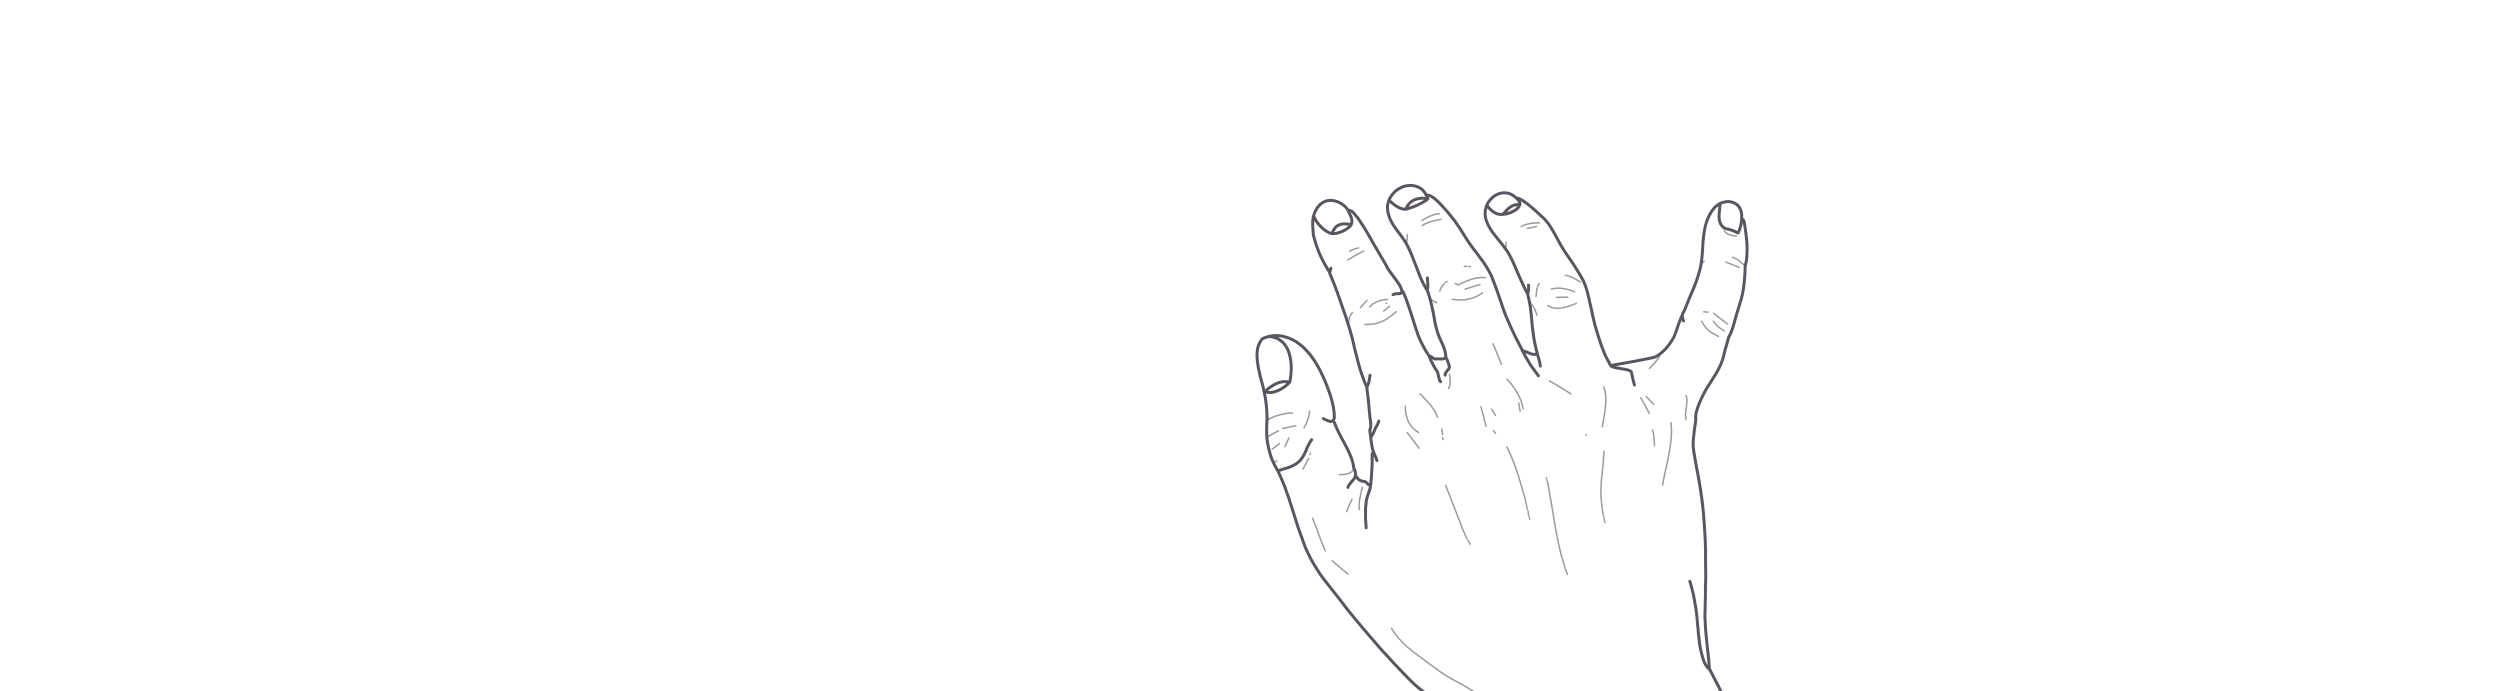
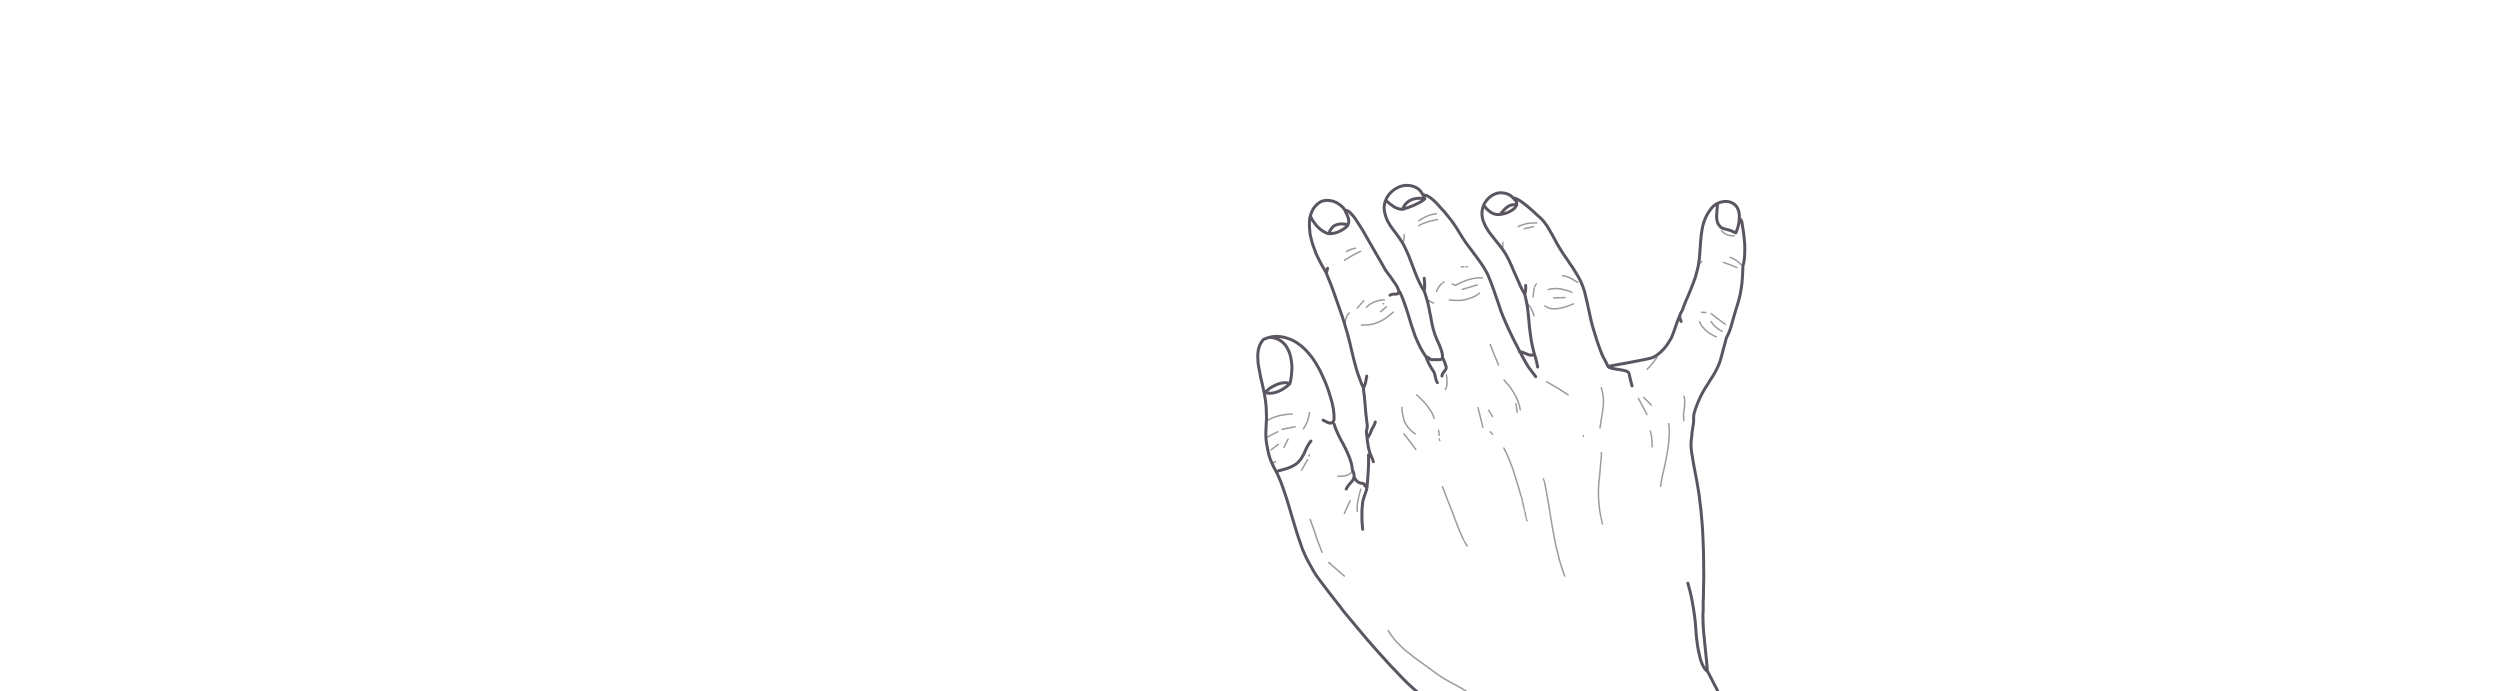
<svg xmlns="http://www.w3.org/2000/svg" viewBox="-400 -20 1666 460" data-side="right">
-   <path class="hand-creases" d="M559.2 122.4 C559.2 122.4 557.9 122.5 555.8 123.0 C554.7 123.4 553.5 123.7 552.1 124.4 C550.8 125.0 549.2 125.9 547.6 127.0 M560.1 126.2 C560.1 126.2 558.0 126.6 555.4 127.2 C552.8 127.9 549.7 128.9 547.7 130.3 M626.0 128.5 C623.7 128.5 621.6 128.6 619.6 129.0 C617.6 129.3 615.7 129.9 613.7 131.0 M623.9 130.9 L617.8 132.3 M603.6 141.5 L603.5 145.1 M505.4 145.2 C505.4 145.2 502.1 145.8 499.4 147.4 M761.9 156.4 C761.9 156.4 761.1 155.5 759.8 154.5 C758.6 153.4 756.7 152.1 754.5 151.4 M508.8 147.3 C508.2 147.5 505.5 149.0 502.9 150.4 C500.4 151.9 498.2 153.2 498.2 153.2 M759.0 158.2 L754.6 156.4 L750.1 154.7 M735.7 154.1 L733.9 155.8 M577.5 157.4 L575.8 157.6 M579.8 157.6 L578.9 157.7 M653.2 167.9 C653.2 167.9 651.5 166.9 649.4 165.7 C647.3 164.6 644.8 163.5 643.1 163.5 M564.3 167.6 L563.5 168.1 M589.8 165.0 C587.8 164.8 585.7 164.9 583.6 165.4 C581.6 165.7 579.5 166.4 577.6 167.2 C575.6 168.0 573.6 168.9 571.7 169.9 M562.7 168.8 C562.7 168.8 560.1 171.2 559.5 173.9 M625.7 168.9 L624.6 170.8 M586.3 169.6 L581.3 171.1 L576.4 172.7 M569.8 168.9 L571.7 169.9 M624.3 171.8 L623.6 177.5 M649.3 174.5 C649.3 174.5 647.4 173.5 644.3 172.8 C642.9 172.5 641.1 172.1 639.3 172.0 C637.4 172.0 635.6 172.1 633.7 172.7 M587.9 175.1 C585.7 176.8 583.7 177.8 581.5 178.5 C579.4 179.3 577.3 179.7 575.0 179.8 C572.7 180.0 570.4 179.8 567.8 179.5 M557.4 181.7 L554.0 179.9 M644.7 178.0 L637.2 178.2 M511.0 180.1 L506.6 185.0 M524.6 179.6 C524.6 179.6 522.8 179.5 520.4 180.1 C519.2 180.4 517.9 180.9 516.5 181.6 C515.2 182.3 513.9 183.2 512.7 184.5 M624.2 190.0 C623.5 188.0 623.0 186.6 622.4 185.3 C621.7 184.2 621.0 183.3 620.1 182.4 M751.2 195.9 L746.5 192.3 L741.9 188.7 M738.3 188.0 L735.4 187.8 M631.4 183.6 C632.5 184.3 633.7 184.9 635.2 185.2 C636.6 185.5 638.5 185.6 640.9 185.2 C642.2 185.0 643.4 184.6 645.0 184.2 C646.6 183.7 648.4 183.0 650.4 182.2 M524.1 182.1 L523.7 182.1 M526.0 184.1 L522.1 187.3 M741.8 194.0 C742.8 195.5 743.9 196.7 745.0 197.8 C746.2 198.8 747.6 199.6 749.1 200.5 M501.3 188.3 C498.8 190.7 499.1 193.3 498.6 195.2 M530.5 187.7 C528.4 189.6 526.3 191.2 524.2 192.5 C522.0 193.9 519.8 194.8 517.4 195.5 C514.8 196.1 512.3 196.3 509.5 196.2 M734.0 194.1 C735.4 196.8 736.9 198.7 738.7 200.3 C740.5 201.8 742.7 203.0 745.2 204.2 M595.0 209.1 L597.8 215.9 L600.5 222.7 M705.9 217.5 C703.2 221.8 699.2 225.5 699.2 225.5 M604.2 232.6 C605.8 234.5 607.7 236.4 609.1 238.6 C610.5 240.7 611.9 243.0 612.9 245.4 C613.9 247.6 614.6 250.0 615.0 252.5 M632.5 233.8 L639.8 238.0 L646.8 242.5 M723.5 243.6 C724.3 244.8 724.3 247.0 724.0 249.4 C723.8 251.9 723.4 254.5 723.2 256.4 C723.7 258.3 723.4 259.6 723.4 259.6 M668.8 237.8 C669.8 241.0 670.2 243.8 670.2 246.8 C670.1 249.8 669.8 252.6 669.3 255.5 C668.8 258.5 668.4 261.3 667.8 264.4 M697.0 244.3 L702.0 249.4 M693.4 245.0 L696.5 250.6 L699.1 255.5 M546.3 242.5 C547.8 244.0 549.4 245.5 550.8 247.1 C552.3 248.6 553.7 250.3 554.8 252.1 C556.3 253.9 557.2 255.9 557.9 258.1 M612.1 248.5 L613.0 254.1 M586.9 251.1 L588.7 257.5 L590.2 264.1 M536.5 250.8 C536.5 252.9 536.7 255.0 537.3 257.0 C537.6 259.1 538.5 261.2 539.8 263.1 C541.2 265.1 543.0 266.8 545.4 268.3 M594.1 252.7 L596.6 256.9 M713.5 261.6 C713.8 263.6 713.9 265.8 713.9 268.0 C713.8 270.1 713.7 272.4 713.4 274.7 C713.2 277.0 712.7 279.4 712.3 281.7 C711.9 284.2 711.4 286.7 710.9 289.0 C710.4 291.5 709.8 293.9 709.3 296.3 C708.8 298.6 708.3 300.9 708.0 303.2 M701.2 266.5 C702.0 268.9 702.3 271.6 702.4 273.6 C702.5 275.5 702.5 277.0 702.5 277.0 M472.8 254.0 C472.6 256.0 472.2 257.9 471.5 259.7 C470.9 261.5 470.1 263.2 469.0 265.0 M657.0 269.6 L656.9 270.0 M595.2 266.9 L596.6 268.7 M461.3 255.2 C459.7 255.2 458.2 255.4 456.7 255.6 C455.2 255.9 453.8 256.2 452.4 256.6 C449.5 257.4 447.0 258.4 445.0 259.7 M560.8 265.9 L561.3 269.4 M537.8 268.3 L541.8 273.5 L545.7 278.7 M561.3 271.7 L561.7 273.0 M463.5 263.7 L459.1 264.6 L454.9 265.5 M668.9 280.8 C668.8 282.3 668.7 283.7 668.6 285.2 C668.6 286.5 668.5 287.9 668.3 289.1 C668.0 291.6 667.9 293.9 667.6 296.1 C667.4 298.2 667.1 300.2 667.0 302.3 C666.9 304.4 666.9 306.4 666.8 308.5 C666.9 310.6 667.0 312.9 667.3 315.4 C667.5 317.9 667.9 320.5 668.5 323.5 M604.1 277.8 C605.2 279.8 606.2 282.0 607.1 284.1 C607.9 286.1 608.8 288.3 609.6 290.4 C610.3 292.5 611.1 294.8 611.8 296.9 C612.4 299.0 613.0 301.2 613.7 303.4 C614.4 305.6 614.9 307.8 615.6 309.9 M452.0 267.2 C450.3 267.9 448.9 268.7 447.6 269.4 C446.4 270.2 445.2 270.9 444.1 271.6 M458.9 271.9 L456.3 277.6 M452.6 275.6 L447.8 279.3 M630.5 298.2 L630.5 298.6 M630.9 299.5 L630.8 300.0 M473.2 282.1 L473.1 283.0 M631.2 300.8 C631.7 303.1 632.1 305.5 632.5 307.9 C632.9 310.4 633.4 313.0 633.9 315.7 C634.3 318.3 634.7 321.1 635.2 323.8 C635.4 325.2 635.6 326.5 635.9 327.9 C636.1 329.4 636.4 330.8 636.6 332.1 C636.9 333.5 637.2 334.9 637.4 336.2 C637.7 337.7 637.9 339.0 638.2 340.3 C638.8 343.1 639.4 345.8 640.0 348.4 C640.7 351.0 641.4 353.6 642.2 355.9 C642.9 358.3 643.6 360.6 644.5 362.7 M472.1 285.6 L468.3 292.6 M450.9 287.1 L448.6 288.3 M616.0 310.8 L617.2 316.5 M563.4 303.5 L566.3 310.9 L569.1 318.1 L572.0 325.5 L574.8 332.8 L577.5 339.0 M617.5 317.3 L617.4 317.9 M617.8 318.7 L617.8 319.5 M618.3 320.5 L618.6 323.0 M619.0 323.9 L619.0 324.8 M619.4 325.7 L619.3 326.1 M668.8 324.4 L668.8 325.2 M669.2 326.1 L669.1 327.0 M474.7 325.3 L477.5 332.6 L480.2 339.9 L483.1 347.0 M669.5 327.9 L669.5 328.3 M578.1 339.9 L579.7 342.7 M487.8 353.7 L493.0 358.2 L498.3 362.6 M527.3 398.7 C528.7 401.1 530.3 403.2 532.1 405.4 C533.9 407.4 536.0 409.4 538.1 411.4 C540.2 413.2 542.5 415.0 544.9 416.7 C547.2 418.5 549.5 420.2 551.8 421.9 C554.1 423.5 556.5 425.2 558.7 426.8 C560.7 428.3 562.8 429.7 565.0 431.1 C567.2 432.4 569.6 433.6 571.8 434.8 C574.1 436.0 576.3 437.3 578.5 438.6 C580.8 439.9 582.9 441.3 584.9 442.9 M589.9 447.6 L593.7 454.2 L597.4 460.9 L601.1 467.5 M565.9 229.3 C566.1 230.0 566.3 231.9 566.4 233.8 C566.4 235.8 566.2 237.9 565.2 238.9 M507.9 304.7 C507.2 307.7 506.6 309.8 506.2 312.1 C505.8 314.3 505.6 316.5 505.9 319.6 M501.0 312.7 L499.1 316.8 L497.4 321.0 M502.1 291.7 C502.2 292.9 501.3 294.2 499.7 295.1 C498.0 296.0 495.6 296.5 492.6 296.2 M537.9 136.2 C537.8 139.2 537.6 140.5 537.1 142.3 M757.2 137.2 C757.2 137.2 756.0 137.3 754.4 137.0 C752.6 136.6 750.7 135.8 749.0 133.9" fill="none" stroke="#5a5560" stroke-opacity="0.6" stroke-width="1" stroke-linecap="round" stroke-linejoin="round" />
-   <path class="hand-lines" d="M551.6 112.5 C549.6 114.2 547.1 115.5 544.6 116.7 C542.0 117.8 539.4 118.8 536.9 119.5 C537.4 117.9 538.3 116.4 539.6 115.1 C541.0 113.9 542.6 112.9 544.7 112.5 C546.7 112.0 549.0 111.9 551.6 112.5 C550.6 110.0 549.4 107.9 547.7 106.3 C546.0 104.9 543.8 103.9 541.0 103.6 C538.4 103.4 535.7 103.9 533.4 105.1 C530.9 106.3 528.9 108.1 527.3 110.3 C525.8 112.4 524.8 115.0 524.6 117.6 C524.5 120.0 525.0 122.1 525.7 124.2 C526.3 126.2 527.4 128.2 528.5 130.0 C529.7 131.9 531.1 133.7 532.4 135.4 C533.8 137.3 535.1 139.0 536.3 140.9 C537.4 142.6 538.4 144.6 539.4 146.8 C540.5 149.0 541.3 151.3 542.2 153.7 C543.2 156.0 544.1 158.5 545.0 160.8 C545.8 163.1 546.8 165.5 547.8 167.6 C548.9 169.8 549.9 171.8 551.2 173.6 C551.6 171.1 551.6 169.3 551.2 165.2 M625.2 230.4 C623.6 228.3 622.0 226.1 620.4 223.9 C618.8 221.6 617.7 219.3 616.3 217.0 C615.1 214.5 613.7 212.1 612.5 209.6 C611.2 207.2 610.0 204.7 608.8 202.2 C607.6 199.7 606.4 197.2 605.3 194.6 C604.2 192.2 603.2 189.7 602.2 187.1 C601.4 184.7 600.5 182.2 599.7 179.7 C598.8 177.2 598.0 174.8 597.1 172.3 C596.2 170.0 595.4 167.5 594.4 165.2 C593.4 162.7 592.1 160.3 590.7 158.0 C589.3 155.7 587.7 153.5 586.1 151.4 C584.5 149.1 582.8 147.0 581.2 144.9 C579.6 142.7 578.1 140.6 576.7 138.3 C575.0 135.7 573.7 133.5 572.5 131.6 C571.3 129.8 570.2 128.2 569.0 126.6 C567.7 124.9 566.4 123.3 564.7 121.3 C563.7 120.2 562.9 119.2 561.9 118.2 C561.0 117.1 560.0 116.1 559.0 115.1 C557.1 113.1 555.1 111.5 553.2 110.5 C552.3 110.1 550.4 109.9 550.4 109.9 M612.6 114.4 C611.3 112.7 610.0 111.4 608.4 110.3 C606.8 109.2 605.1 108.6 602.8 108.5 C600.5 108.4 598.3 109.1 596.3 110.3 C594.4 111.5 592.7 113.4 591.5 115.3 C590.4 117.4 589.7 119.6 589.7 121.7 C589.6 124.1 590.1 126.1 591.0 128.3 C591.8 130.5 593.1 132.5 594.4 134.5 C595.9 136.5 597.5 138.4 598.9 140.2 C600.5 142.1 602.0 144.0 603.3 145.9 C604.9 148.0 606.2 150.3 607.4 152.8 C608.6 155.3 609.8 158.0 610.9 160.7 C612.1 163.3 613.2 166.0 614.4 168.6 C615.5 171.2 616.8 173.6 618.0 175.8 C618.5 174.2 618.9 172.7 618.6 170.0 M525.8 113.6 C527.2 114.9 528.8 116.3 530.6 117.4 C532.5 118.7 534.6 119.5 536.9 119.5 M528.3 176.4 C529.8 175.5 531.3 175.7 532.4 175.7 C533.5 175.6 534.2 175.4 534.1 173.6 C533.9 172.4 533.3 170.9 532.2 169.2 C531.1 167.5 529.7 165.7 528.5 164.1 C527.2 162.4 526.1 160.9 525.3 159.7 C524.7 158.6 524.0 157.5 523.4 156.2 C522.7 155.1 522.0 153.9 521.3 152.6 C520.6 151.5 519.8 150.2 519.1 148.8 C518.4 147.6 517.6 146.3 516.9 145.1 C516.2 143.8 515.4 142.5 514.6 141.2 C514.0 140.0 513.3 138.8 512.5 137.5 C511.2 135.1 509.8 132.8 508.5 130.8 C507.2 128.7 505.9 126.8 504.8 125.2 C503.6 123.7 502.5 122.4 501.6 121.4 C500.3 120.1 498.3 120.1 498.3 120.1 C497.5 118.7 496.2 117.3 494.6 116.2 C493.0 115.1 491.1 114.2 489.1 113.8 C487.1 113.4 485.0 113.4 483.0 114.2 C481.0 115.0 479.2 116.5 477.6 118.8 C476.3 120.9 475.4 123.2 475.0 125.6 C474.7 128.1 474.7 130.7 475.0 133.3 C475.0 134.6 475.2 135.9 475.4 137.3 C475.8 138.5 476.1 139.8 476.5 141.1 C476.9 142.4 477.2 143.8 477.8 145.0 C478.2 146.3 478.8 147.6 479.2 148.8 C480.3 151.3 481.5 153.7 482.7 155.8 C483.9 158.1 485.0 159.9 486.1 161.6 L486.9 158.7 M689.2 236.6 C688.4 233.7 687.7 230.9 687.2 228.1 C686.4 225.3 674.1 226.0 673.1 223.3 C671.9 220.5 670.1 218.0 669.1 215.3 C667.9 212.4 667.0 209.7 666.0 206.9 C665.1 204.1 664.2 201.3 663.4 198.5 C662.6 195.6 661.9 192.8 661.3 190.0 C660.8 187.3 660.1 184.5 659.5 181.9 C659.0 179.1 658.3 176.5 657.6 173.8 C657.0 171.6 656.2 169.4 655.2 167.2 C654.1 165.1 652.9 163.0 651.6 161.0 C650.4 158.9 649.0 156.9 647.7 154.9 C646.3 152.9 644.9 150.8 643.6 148.9 C642.2 146.9 641.0 144.8 639.8 142.8 C638.7 140.8 637.6 138.7 636.5 136.7 C635.3 134.6 634.2 132.6 632.9 130.6 C631.7 128.7 630.2 126.9 628.6 125.3 C627.6 124.5 626.7 123.5 625.5 122.5 C624.4 121.5 623.2 120.3 622.1 119.4 C620.9 118.3 619.6 117.3 618.4 116.3 C617.3 115.5 616.1 114.5 615.1 113.9 C613.0 112.6 611.5 111.8 610.7 112.2 M591.0 117.1 C591.9 118.2 593.0 119.5 594.3 120.5 C595.6 121.6 597.2 122.6 599.2 122.8 C600.7 123.1 602.9 122.8 605.1 122.2 C607.3 121.5 609.5 120.4 611.0 119.1 C612.4 117.8 613.3 116.2 612.6 114.4 M746.3 115.6 C746.2 117.8 745.8 120.3 745.6 122.9 C745.5 125.5 745.7 128.1 747.1 130.0 C748.5 132.0 749.6 132.3 751.1 132.6 C752.7 133.0 754.8 133.4 758.3 135.3 C759.2 133.4 759.8 131.5 760.2 129.6 C760.6 127.7 760.7 125.8 760.7 123.9 C760.6 120.3 759.3 117.8 757.3 116.2 C755.2 114.7 752.6 114.0 750.0 114.5 C747.3 114.8 744.7 116.1 742.6 118.3 C740.8 120.5 739.3 122.7 738.3 125.2 C737.2 127.6 736.5 130.1 736.0 132.7 C735.5 135.3 735.2 138.1 734.9 140.8 C734.8 143.6 734.6 146.3 734.4 149.1 C734.2 151.7 733.9 154.4 733.4 157.2 C732.9 159.6 732.2 162.1 731.4 164.5 C730.6 166.9 729.8 169.4 728.7 171.9 C727.7 174.3 726.6 176.8 725.6 179.2 C724.6 181.6 723.6 184.1 722.7 186.4 C721.8 188.7 720.0 189.4 721.9 193.9 M612.8 116.5 C610.0 116.1 608.2 116.7 606.6 117.9 C604.8 119.0 603.4 120.9 601.6 122.8 M498.3 120.1 C498.9 121.5 499.8 123.1 500.4 124.7 C501.0 126.4 501.2 128.1 500.4 129.7 C499.8 131.1 497.6 132.7 495.3 133.8 C492.9 135.0 490.3 135.7 488.6 135.7 C486.8 135.5 489.8 131.3 491.0 130.6 C492.7 129.5 494.3 129.2 496.0 129.2 C497.6 129.2 499.0 129.4 500.4 129.7 M475.4 123.9 C476.2 126.0 477.6 128.1 479.2 130.0 C480.8 131.8 482.6 133.3 484.3 134.3 C486.0 135.4 487.5 135.8 488.6 135.7 M760.7 125.5 C762.3 126.9 762.4 128.1 762.5 128.7 C762.8 131.0 763.2 133.2 763.5 135.7 C763.8 138.1 764.1 140.6 764.2 143.1 C764.3 145.6 764.3 148.1 764.1 150.4 C764.0 152.8 763.7 155.1 763.0 157.0 C763.0 160.1 762.8 162.8 762.6 165.4 C762.4 168.0 762.1 170.3 761.8 172.5 C761.5 174.8 761.0 176.9 760.4 179.1 C759.8 181.3 759.1 183.6 758.3 186.1 C757.6 188.1 757.0 190.3 756.4 192.5 C755.8 194.7 755.2 197.0 754.5 199.1 C753.8 201.2 752.9 203.1 751.9 205.0 C751.3 207.4 750.5 210.2 749.6 213.2 C749.3 214.7 748.9 216.2 748.5 217.7 C748.1 219.2 747.6 220.7 747.0 222.1 C746.4 223.6 745.8 224.9 745.1 226.2 C744.5 227.4 743.8 228.7 743.1 229.7 C741.8 232.0 740.4 233.8 739.6 235.3 C738.1 237.4 736.9 239.5 735.7 241.7 C734.6 243.9 733.5 246.1 732.6 248.3 C731.7 250.5 730.9 252.7 730.3 255.0 C729.7 257.2 730.3 259.4 729.9 261.4 C729.6 263.4 729.3 265.3 729.0 267.3 C728.9 269.1 728.7 271.0 728.4 272.9 C728.3 274.4 728.2 276.2 728.4 278.2 C728.7 280.3 728.9 282.5 729.4 284.8 C729.8 287.2 730.2 289.7 730.7 292.2 C731.2 294.7 731.7 297.1 732.1 299.4 C732.5 301.7 732.8 303.9 733.1 305.8 C733.4 307.1 733.6 308.5 733.7 309.9 C734.0 311.2 734.2 312.7 734.3 314.1 C734.6 316.8 735.0 319.5 735.2 322.3 C735.4 325.0 735.6 327.7 735.8 330.4 C735.9 333.2 736.2 335.9 736.3 338.6 C736.4 341.3 736.5 344.0 736.6 346.8 C736.5 349.5 736.6 352.2 736.6 354.9 C736.7 357.6 736.7 360.3 736.7 363.0 C736.7 365.9 736.7 368.6 736.5 371.3 C736.5 372.6 736.5 374.1 736.5 375.5 C736.5 376.8 736.5 378.4 736.4 379.8 C736.4 381.2 736.3 382.6 736.3 384.1 C736.3 385.5 736.3 387.0 736.2 388.5 C736.1 390.6 736.2 393.0 736.4 395.6 C736.5 398.3 736.7 401.0 737.0 403.7 C737.2 406.5 737.6 409.2 737.8 411.8 C738.2 414.6 738.4 417.1 738.7 419.5 C738.8 421.9 739.0 424.1 739.1 425.9 C737.8 425.0 736.7 423.4 735.8 421.4 C734.9 419.3 734.2 416.9 733.6 414.1 C733.3 412.8 733.0 411.4 732.7 409.8 C732.5 408.4 732.4 406.9 732.2 405.3 C732.0 403.8 731.8 402.4 731.7 400.8 C731.6 399.4 731.5 397.9 731.3 396.5 C731.2 395.4 731.1 393.8 730.9 391.9 C730.8 390.0 730.5 387.8 730.1 385.3 C729.7 382.8 729.2 379.9 728.6 376.8 C728.2 375.3 727.9 373.9 727.5 372.3 C727.1 370.8 726.7 369.1 726.1 367.4 M486.1 162.0 C487.1 164.4 488.0 166.8 489.0 169.1 C490.0 171.6 490.9 174.0 491.7 176.4 C492.6 178.9 493.5 181.4 494.3 183.8 C495.2 186.3 496.1 188.8 496.9 191.3 C497.7 193.7 498.5 196.1 499.2 198.5 C499.8 200.5 500.4 202.7 501.0 204.9 C501.6 207.1 502.1 209.4 502.6 211.8 C503.2 214.1 503.8 216.5 504.4 218.8 C505.0 221.3 505.6 223.5 506.3 225.8 C507.0 228.1 507.7 230.2 508.5 232.2 C509.2 234.3 510.0 236.3 510.9 238.0 C511.4 237.0 511.8 236.0 512.2 234.8 C512.4 233.6 512.7 232.1 513.0 230.1 M551.2 173.6 C552.1 175.9 552.7 178.3 553.4 180.7 C554.0 183.1 554.5 185.4 555.0 187.8 C555.4 190.2 555.9 192.6 556.3 195.0 C556.8 197.4 557.4 199.8 558.2 202.2 C558.8 203.8 559.5 205.6 560.3 207.3 C561.2 209.1 562.0 210.9 562.6 212.7 C563.1 214.4 563.5 216.2 563.4 217.8 C563.2 220.0 558.6 218.9 556.8 219.2 C555.0 219.6 554.5 217.4 552.4 217.3 C552.9 218.8 553.6 220.5 554.5 222.1 C555.3 223.8 556.4 225.6 557.6 227.3 C558.7 229.0 558.6 232.9 560.0 234.4 M618.0 175.8 C618.6 178.2 619.1 180.6 619.6 183.2 C619.9 185.6 620.3 188.1 620.5 190.7 C620.8 193.2 621.0 195.7 621.2 198.2 C621.5 200.8 621.9 203.3 622.2 205.6 C622.7 208.1 623.1 210.4 623.7 212.8 C624.2 214.8 624.7 216.6 625.2 218.3 C625.8 220.1 626.2 221.8 626.5 224.0 M534.9 174.3 C536.0 176.5 536.9 178.8 537.7 181.2 C538.6 183.6 539.4 186.1 540.2 188.6 C541.1 191.1 541.8 193.6 542.6 196.1 C543.4 198.6 544.3 201.1 545.1 203.6 C546.1 206.0 547.2 208.4 548.4 210.7 C549.6 213.0 550.9 215.2 552.4 217.3 M720.8 190.5 C720.0 192.2 719.2 194.3 718.3 196.9 C717.5 199.4 716.6 202.1 715.4 204.8 C713.9 207.4 712.3 209.9 710.2 212.2 C708.1 214.5 705.9 216.3 703.5 217.7 C701.0 218.9 675.7 223.1 673.4 223.6 M624.2 215.3 C622.1 218.0 617.9 213.9 614.5 213.9 M563.4 217.8 C564.3 219.4 565.1 221.5 565.8 223.8 C566.5 226.1 563.0 227.4 563.0 230.0 M481.9 259.0 C483.5 259.7 485.2 260.7 486.7 260.9 C487.7 260.9 489.1 260.3 489.2 258.0 C489.2 255.8 489.0 253.5 488.5 251.0 C488.0 248.5 487.4 246.0 486.6 243.6 C485.8 241.2 485.0 238.9 484.2 237.0 C483.4 234.8 482.5 232.6 481.4 230.4 C480.5 228.3 479.3 226.0 478.1 223.9 C476.9 221.7 475.5 219.6 474.0 217.6 C472.6 215.6 470.9 213.8 469.2 212.1 C467.5 210.4 465.5 208.9 463.6 207.6 C461.3 206.2 458.9 205.2 456.4 204.5 C453.9 203.7 451.3 203.5 448.7 203.7 C446.2 203.9 443.7 204.6 441.3 205.7 M445.4 204.2 C447.2 204.3 448.7 204.6 450.0 205.1 C451.5 205.6 452.6 206.3 453.6 207.1 C455.8 208.7 457.3 211.0 458.4 213.5 C459.4 216.0 460.0 218.8 460.3 221.6 C460.6 224.2 460.5 226.9 460.3 229.2 C460.1 231.6 459.8 233.6 459.4 234.8 M441.3 205.7 C439.8 207.4 438.9 209.3 438.3 211.3 C437.8 213.3 437.6 215.5 437.7 217.7 C437.8 220.0 438.0 222.3 438.5 224.6 C438.9 226.9 439.5 229.2 440.0 231.5 C440.6 233.6 441.2 235.8 441.7 237.8 C442.3 240.2 442.8 242.9 443.3 245.7 C443.7 248.5 444.1 251.3 444.2 254.1 C444.4 256.9 444.4 259.7 444.2 262.2 C444.1 263.7 444.1 265.2 444.1 266.6 C444.1 268.0 444.1 269.4 444.2 270.8 C444.3 273.5 444.9 276.1 445.4 278.6 C446.0 281.2 446.7 283.8 447.7 286.3 C448.2 287.5 448.8 288.7 449.5 290.1 C450.1 291.3 450.8 292.6 451.6 293.9 C453.4 293.0 455.8 292.5 458.2 291.7 C460.6 290.8 463.2 289.8 465.4 287.8 C467.0 286.3 468.1 284.8 468.9 283.2 C469.8 281.7 470.4 280.0 471.1 278.3 C471.9 276.6 472.7 274.9 474.1 273.0 M510.9 238.0 C511.0 239.9 511.2 241.8 511.5 243.5 C511.7 245.4 511.9 247.1 512.1 249.0 C512.2 250.9 512.4 252.8 512.6 254.8 C512.7 256.8 513.0 258.7 513.3 260.7 C513.5 262.6 513.8 264.6 512.8 266.5 C513.1 268.6 513.3 270.7 513.6 272.9 C513.9 275.2 514.2 277.4 514.7 279.4 C515.5 282.3 516.8 284.2 517.6 286.9 M459.4 234.8 C457.4 234.1 455.3 234.2 453.2 234.7 C451.2 235.2 449.2 236.2 447.4 237.4 C445.6 238.5 444.1 239.8 443.0 241.0 C444.5 241.6 446.3 241.7 448.2 241.4 C450.1 241.0 452.1 240.2 454.0 239.1 C456.0 237.9 457.8 236.5 459.4 234.8 M518.9 260.6 C518.2 262.9 516.8 264.8 516.1 266.3 C515.6 268.0 514.9 269.3 513.9 270.9 M489.3 261.6 C490.0 263.9 491.2 266.3 492.4 268.8 C493.1 270.1 493.7 271.3 494.4 272.6 C495.1 273.9 495.9 275.2 496.5 276.5 C497.2 277.7 497.9 279.1 498.5 280.4 C499.1 281.7 499.7 282.9 500.2 284.3 C501.2 286.8 501.9 289.4 502.1 291.7 M514.4 282.3 C514.4 284.6 514.4 286.9 514.4 289.2 C514.3 291.5 514.1 293.9 514.0 296.2 C513.9 298.6 513.6 300.9 513.4 303.3 C513.2 305.3 512.7 306.8 512.1 308.3 C511.6 309.8 511.0 311.2 510.6 313.1 C510.4 315.0 510.1 317.0 510.0 319.1 C510.0 321.2 510.0 323.4 510.0 325.5 C510.1 327.6 510.3 329.7 510.4 331.7 M502.1 291.7 C503.9 295.2 503.5 297.2 502.4 299.0 C501.2 300.7 499.2 302.2 498.2 304.8 M451.6 293.9 C452.7 296.1 453.7 298.4 454.7 300.8 C455.7 303.1 456.6 305.4 457.4 307.9 C458.3 310.3 459.2 312.8 459.9 315.3 C460.7 317.7 461.5 320.3 462.3 322.7 C463.1 325.3 463.9 327.9 464.7 330.4 C465.6 332.9 466.4 335.4 467.4 337.9 C468.2 340.4 469.2 342.8 470.1 345.3 C471.2 347.8 472.4 350.1 473.5 352.4 C474.8 354.7 476.1 357.0 477.5 359.1 C478.8 361.4 480.3 363.5 481.9 365.6 C483.6 367.8 485.3 370.0 487.1 372.2 C488.8 374.4 490.5 376.6 492.3 378.8 C494.0 381.0 495.7 383.3 497.5 385.6 C499.2 387.8 501.0 389.9 502.8 392.1 C504.6 394.3 506.4 396.4 508.2 398.6 C510.1 400.8 511.9 402.9 513.7 405.0 C515.6 407.1 517.4 409.3 519.2 411.4 C521.1 413.5 522.9 415.6 524.9 417.6 C526.7 419.7 528.6 421.7 530.5 423.7 C532.4 425.8 534.4 427.7 536.2 429.7 C538.2 431.7 540.1 433.7 542.0 435.5 C544.0 437.4 546.0 439.0 548.1 440.6 C550.3 442.3 552.5 443.8 554.7 445.3 C557.0 446.8 559.2 448.4 561.5 449.9 C563.7 451.4 565.9 453.1 568.0 454.7 C570.1 456.3 572.1 458.2 573.8 460.0 C575.7 461.9 577.3 463.9 578.7 466.2 C580.2 468.3 581.4 470.5 582.7 472.9 C584.0 475.1 585.2 477.5 586.4 479.7 C587.6 482.1 588.7 484.4 589.7 486.9 C590.8 489.2 591.8 491.6 592.8 494.1 C593.8 496.5 594.7 498.9 595.6 501.4 C596.5 503.9 597.3 506.3 598.2 508.7 C599.0 511.3 599.9 513.7 600.6 516.3 C601.4 518.7 602.2 521.2 602.9 523.7 C603.7 526.1 604.5 528.8 605.3 531.5 C606.2 534.3 607.0 537.0 607.7 539.6 C608.5 542.1 609.2 544.3 609.7 546.1 M513.0 303.3 C511.2 303.3 511.0 300.9 508.9 300.8 C506.8 300.7 504.8 299.7 503.3 296.7 M739.5 426.4 C740.7 428.8 742.0 431.1 743.1 433.4 C744.4 435.8 745.6 438.0 746.7 440.5 C747.8 442.9 748.7 445.4 749.5 448.1 C750.3 450.6 750.9 453.0 751.4 455.4 C751.9 457.9 752.5 460.4 752.9 462.9 C753.3 465.3 753.8 467.8 754.3 470.4 C754.9 472.8 755.4 475.3 756.1 477.7 C756.9 480.1 757.6 482.5 758.4 484.8 C759.2 487.3 760.1 489.6 760.9 492.0 C761.8 494.4 762.8 496.7 763.6 499.0 C764.6 501.5 765.5 503.8 766.5 506.1 C767.5 508.5 768.5 510.7 769.5 513.0 C770.5 515.4 771.6 517.6 772.5 519.9 C773.3 521.8 774.3 524.1 775.3 526.5 C775.9 527.8 776.5 529.1 777.1 530.4 C777.7 531.7 778.2 533.2 778.8 534.5 C779.4 535.9 780.0 537.2 780.6 538.6 C781.3 540.0 781.8 541.3 782.4 542.7 C783.6 545.3 784.7 547.8 785.5 550.0 C786.5 552.2 787.3 554.1 787.9 555.4" fill="none" stroke="#5a5560" stroke-width="2" stroke-linecap="round" stroke-linejoin="round" data-source="rows" />
+   <path class="hand-creases" d="M557.2 122.5 C557.2 122.5 555.8 122.5 553.7 123.1 C552.7 123.4 551.4 123.8 550.0 124.5 C548.7 125.1 547.2 126.0 545.5 127.1 M558.0 126.3 C558.0 126.3 555.9 126.7 553.3 127.3 C550.7 128.0 547.6 129.0 545.6 130.4 M624.0 128.6 C621.7 128.5 619.7 128.6 617.6 129.0 C615.6 129.4 613.7 130.0 611.7 131.0 M622.0 131.0 L615.8 132.4 M601.5 141.7 L601.4 145.2 M503.3 145.4 C503.3 145.4 500.0 145.9 497.3 147.6 M760.3 156.5 C760.3 156.5 759.6 155.5 758.3 154.5 C757.0 153.4 755.1 152.1 753.0 151.5 M506.7 147.5 C506.1 147.6 503.4 149.1 500.8 150.5 C498.3 152.0 496.0 153.4 496.0 153.4 M757.5 158.3 L753.0 156.5 L748.5 154.8 M734.1 154.2 L732.3 156.0 M575.5 157.7 L573.8 157.9 M577.8 157.8 L576.9 157.9 M651.4 168.2 C651.4 168.2 649.7 167.1 647.6 165.9 C645.5 164.8 642.9 163.7 641.3 163.7 M562.3 167.9 L561.5 168.4 M587.9 165.2 C585.8 165.0 583.8 165.2 581.7 165.6 C579.6 166.0 577.5 166.6 575.6 167.5 C573.6 168.2 571.6 169.2 569.7 170.2 M560.7 169.0 C560.7 169.0 558.0 171.5 557.4 174.2 M623.8 169.2 L622.7 171.0 M584.4 169.9 L579.3 171.4 L574.4 172.9 M567.7 169.2 L569.7 170.2 M622.4 172.0 L621.6 177.9 M647.5 174.8 C647.5 174.8 645.5 173.8 642.5 173.1 C641.1 172.7 639.3 172.4 637.4 172.3 C635.5 172.2 633.7 172.4 631.8 173.0 M585.9 175.4 C583.7 177.1 581.7 178.1 579.5 178.8 C577.4 179.6 575.2 180.0 573.0 180.2 C570.7 180.3 568.3 180.1 565.8 179.9 M555.3 182.0 L551.9 180.2 M642.9 178.3 L635.3 178.5 M508.8 180.4 L504.5 185.3 M522.5 179.9 C522.5 179.9 520.7 179.8 518.3 180.4 C517.1 180.7 515.8 181.2 514.4 181.9 C513.0 182.6 511.8 183.5 510.5 184.8 M622.3 190.4 C621.6 188.4 621.1 186.9 620.4 185.7 C619.8 184.5 619.1 183.6 618.1 182.7 M749.7 196.1 L745.0 192.6 L740.3 189.0 M736.7 188.3 L733.9 188.1 M629.5 183.9 C630.7 184.6 631.8 185.3 633.3 185.6 C634.8 185.9 636.6 185.9 639.1 185.5 C640.3 185.3 641.6 185.0 643.2 184.5 C644.8 184.0 646.6 183.3 648.6 182.5 M522.0 182.4 L521.6 182.4 M523.9 184.4 L520.0 187.7 M740.2 194.3 C741.2 195.8 742.3 197.0 743.5 198.1 C744.7 199.1 746.1 199.9 747.6 200.8 M499.1 188.6 C496.6 191.0 496.8 193.6 496.3 195.5 M528.4 188.0 C526.3 189.9 524.2 191.6 522.1 192.9 C519.9 194.2 517.7 195.2 515.2 195.9 C512.7 196.4 510.1 196.7 507.3 196.6 M732.5 194.4 C733.8 197.1 735.4 199.0 737.2 200.6 C739.0 202.1 741.2 203.4 743.7 204.5 M593.1 209.6 L595.8 216.4 L598.6 223.2 M704.3 218.0 C701.5 222.3 697.6 226.1 697.6 226.1 M602.3 233.2 C603.8 235.1 605.7 237.0 607.2 239.2 C608.6 241.3 610.0 243.6 611.0 246.0 C612.0 248.2 612.7 250.7 613.1 253.1 M630.7 234.4 L638.0 238.6 L645.0 243.1 M722.1 244.1 C722.8 245.4 722.8 247.6 722.6 250.1 C722.4 252.5 722.0 255.2 721.8 257.1 C722.3 259.0 722.0 260.3 722.0 260.3 M667.1 238.4 C668.1 241.6 668.5 244.5 668.6 247.5 C668.5 250.4 668.2 253.3 667.6 256.2 C667.1 259.2 666.7 262.0 666.2 265.2 M695.4 244.9 L700.5 250.0 M691.9 245.6 L694.9 251.2 L697.5 256.2 M544.1 243.1 C545.6 244.6 547.3 246.1 548.7 247.7 C550.2 249.3 551.6 250.9 552.6 252.7 C554.2 254.5 555.1 256.6 555.7 258.8 M610.2 249.1 L611.1 254.7 M584.9 251.7 L586.6 258.2 L588.2 264.8 M534.2 251.5 C534.3 253.5 534.5 255.6 535.1 257.7 C535.4 259.7 536.2 261.9 537.6 263.8 C539.0 265.8 540.7 267.6 543.1 269.1 M592.1 253.4 L594.6 257.6 M712.0 262.3 C712.4 264.3 712.5 266.6 712.4 268.8 C712.4 270.9 712.2 273.2 711.9 275.4 C711.8 277.8 711.3 280.2 710.9 282.5 C710.5 285.0 710.0 287.5 709.5 289.9 C709.0 292.4 708.3 294.7 707.8 297.1 C707.3 299.5 706.8 301.8 706.6 304.1 M699.7 267.2 C700.5 269.6 700.8 272.3 700.9 274.3 C701.0 276.3 701.0 277.8 701.0 277.8 M472.7 254.9 C472.4 256.9 471.9 258.8 471.3 260.6 C470.6 262.4 469.8 264.0 468.6 265.8 M655.2 270.3 L655.2 270.8 M593.2 267.7 L594.6 269.4 M461.1 255.9 C459.5 255.9 458.0 256.1 456.5 256.3 C455.0 256.5 453.5 256.8 452.1 257.1 C449.2 257.9 446.6 258.9 444.7 260.2 M558.7 266.7 L559.1 270.1 M535.6 269.1 L539.6 274.3 L543.5 279.5 M559.1 272.5 L559.5 273.7 M463.1 264.4 L458.7 265.3 L454.4 266.1 M667.2 281.6 C667.2 283.1 667.1 284.5 667.0 286.0 C666.9 287.3 666.8 288.7 666.6 289.9 C666.4 292.4 666.2 294.7 666.0 296.9 C665.7 299.1 665.5 301.1 665.4 303.2 C665.2 305.3 665.2 307.3 665.2 309.5 C665.3 311.6 665.3 313.9 665.6 316.3 C665.8 318.8 666.2 321.5 666.8 324.5 M602.2 278.6 C603.2 280.6 604.3 282.8 605.2 284.9 C606.0 287.0 606.9 289.1 607.7 291.3 C608.4 293.4 609.2 295.6 609.8 297.8 C610.5 299.9 611.1 302.1 611.8 304.3 C612.4 306.5 613.0 308.7 613.7 310.9 M451.5 267.7 C449.8 268.5 448.4 269.2 447.1 269.9 C445.8 270.7 444.6 271.3 443.5 272.0 M458.4 272.6 L455.6 278.2 M451.9 276.1 L447.0 279.8 M628.6 299.1 L628.6 299.5 M629.0 300.3 L629.0 300.9 M472.5 283.0 L472.4 283.8 M629.4 301.7 C629.8 304.0 630.3 306.4 630.7 308.8 C631.1 311.4 631.6 313.9 632.1 316.7 C632.5 319.3 632.9 322.0 633.4 324.8 C633.6 326.2 633.8 327.5 634.1 328.9 C634.3 330.4 634.6 331.8 634.8 333.2 C635.1 334.5 635.4 335.9 635.6 337.3 C635.9 338.8 636.1 340.0 636.4 341.4 C637.0 344.2 637.6 346.9 638.3 349.5 C638.9 352.1 639.6 354.7 640.4 357.1 C641.1 359.5 641.9 361.7 642.7 363.9 M471.3 286.4 L467.4 293.3 M450.0 287.6 L447.7 288.8 M614.1 311.7 L615.3 317.5 M561.3 304.4 L564.1 311.8 L567.0 319.1 L569.8 326.5 L572.7 333.9 L575.5 340.1 M615.6 318.3 L615.5 318.8 M615.9 319.7 L615.9 320.5 M616.4 321.5 L616.7 324.0 M617.1 324.9 L617.1 325.8 M617.5 326.7 L617.5 327.1 M667.2 325.4 L667.1 326.3 M667.5 327.1 L667.5 328.1 M473.1 326.1 L475.7 333.4 L478.2 340.8 L481.0 348.0 M667.9 328.9 L667.8 329.3 M576.0 341.0 L577.7 343.8 M485.5 354.8 L490.7 359.4 L495.9 363.9 M525.0 400.1 C526.4 402.4 528.0 404.6 529.8 406.8 C531.6 408.8 533.7 410.8 535.8 412.8 C538.0 414.6 540.3 416.4 542.6 418.2 C545.0 419.9 547.3 421.7 549.6 423.3 C551.9 425.0 554.3 426.6 556.5 428.3 C558.5 429.8 560.6 431.2 562.9 432.6 C565.1 433.9 567.4 435.1 569.7 436.3 C572.0 437.5 574.2 438.8 576.5 440.2 C578.7 441.5 580.8 442.9 582.8 444.4 M587.9 449.2 L591.7 455.8 L595.4 462.6 L599.1 469.2 M563.9 229.8 C564.0 230.5 564.2 232.4 564.3 234.4 C564.3 236.4 564.1 238.4 563.2 239.5 M506.8 306.0 C506.0 308.9 505.4 311.1 505.0 313.3 C504.5 315.5 504.3 317.8 504.5 320.8 M499.7 313.8 L497.8 317.9 L495.9 322.1 M501.2 293.0 C501.3 294.2 500.4 295.4 498.7 296.3 C497.0 297.1 494.6 297.6 491.6 297.3 M535.8 136.4 C535.7 139.3 535.4 140.6 535.0 142.5 M755.6 137.2 C755.6 137.2 754.4 137.3 752.8 137.0 C751.0 136.6 749.0 135.8 747.4 133.9" fill="none" stroke="#5a5560" stroke-opacity="0.6" stroke-width="1" stroke-linecap="round" stroke-linejoin="round" />
+   <path class="hand-lines" d="M549.5 112.6 C547.6 114.2 545.0 115.5 542.5 116.7 C539.9 117.8 537.2 118.8 534.7 119.5 C535.2 117.9 536.1 116.4 537.5 115.1 C538.9 113.9 540.5 112.9 542.6 112.5 C544.6 112.0 546.9 111.9 549.5 112.6 C548.5 110.0 547.3 107.9 545.6 106.3 C543.9 104.8 541.7 103.9 538.9 103.6 C536.2 103.3 533.5 103.9 531.2 105.1 C528.8 106.3 526.7 108.1 525.1 110.3 C523.6 112.4 522.6 115.0 522.4 117.6 C522.3 120.0 522.8 122.2 523.5 124.3 C524.1 126.3 525.2 128.3 526.3 130.1 C527.6 132.0 528.9 133.8 530.3 135.5 C531.6 137.4 533.0 139.1 534.1 141.0 C535.2 142.7 536.3 144.7 537.2 146.9 C538.3 149.1 539.2 151.5 540.1 153.9 C541.0 156.2 541.9 158.7 542.8 161.0 C543.7 163.4 544.7 165.7 545.7 167.8 C546.7 170.1 547.8 172.1 549.1 173.9 C549.5 171.4 549.5 169.5 549.1 165.4 M623.4 231.0 C621.8 228.9 620.1 226.7 618.5 224.5 C617.0 222.2 615.8 219.9 614.5 217.5 C613.2 215.0 611.8 212.6 610.6 210.0 C609.3 207.6 608.1 205.1 606.9 202.6 C605.7 200.1 604.5 197.6 603.4 195.0 C602.3 192.6 601.3 190.1 600.3 187.5 C599.5 185.0 598.6 182.5 597.8 180.1 C596.9 177.6 596.1 175.1 595.2 172.6 C594.3 170.3 593.5 167.8 592.5 165.5 C591.5 162.9 590.2 160.5 588.8 158.2 C587.3 155.9 585.8 153.7 584.2 151.6 C582.5 149.3 580.9 147.2 579.3 145.0 C577.6 142.9 576.1 140.7 574.7 138.5 C573.0 135.8 571.7 133.6 570.5 131.7 C569.4 129.9 568.2 128.3 567.0 126.7 C565.7 125.0 564.4 123.4 562.7 121.3 C561.7 120.3 560.8 119.3 559.9 118.3 C559.0 117.1 557.9 116.2 557.0 115.1 C555.0 113.1 553.1 111.5 551.1 110.5 C550.2 110.1 548.3 109.9 548.3 109.9 M610.5 114.4 C609.3 112.7 608.0 111.4 606.4 110.2 C604.8 109.2 603.0 108.6 600.7 108.5 C598.4 108.3 596.2 109.1 594.2 110.3 C592.3 111.5 590.6 113.4 589.4 115.3 C588.3 117.4 587.6 119.7 587.6 121.7 C587.5 124.1 587.9 126.2 588.9 128.4 C589.7 130.6 591.0 132.6 592.3 134.6 C593.8 136.6 595.4 138.5 596.8 140.4 C598.4 142.3 599.9 144.2 601.3 146.1 C602.8 148.2 604.2 150.5 605.4 153.0 C606.6 155.5 607.8 158.2 608.9 160.9 C610.1 163.5 611.2 166.2 612.4 168.8 C613.5 171.5 614.8 173.9 616.1 176.1 C616.5 174.5 616.9 173.0 616.7 170.2 M523.6 113.6 C525.0 114.9 526.7 116.3 528.5 117.5 C530.3 118.7 532.4 119.5 534.7 119.5 M526.3 176.7 C527.7 175.8 529.2 176.0 530.4 176.0 C531.5 175.9 532.2 175.7 532.1 174.0 C531.9 172.7 531.2 171.1 530.1 169.5 C529.0 167.8 527.7 166.0 526.5 164.3 C525.2 162.7 524.1 161.1 523.3 160.0 C522.7 158.8 522.0 157.7 521.3 156.4 C520.7 155.3 520.0 154.1 519.2 152.8 C518.6 151.7 517.8 150.4 517.0 149.0 C516.4 147.8 515.6 146.5 514.8 145.2 C514.2 144.0 513.4 142.6 512.6 141.4 C511.9 140.1 511.3 138.9 510.5 137.7 C509.2 135.2 507.8 132.9 506.5 130.9 C505.2 128.8 503.9 126.9 502.8 125.2 C501.6 123.7 500.5 122.4 499.5 121.5 C498.3 120.2 496.3 120.1 496.3 120.1 C495.5 118.7 494.2 117.4 492.5 116.2 C490.9 115.1 489.1 114.1 487.0 113.8 C485.0 113.4 482.9 113.4 480.9 114.1 C478.9 115.0 477.1 116.4 475.4 118.8 C474.1 120.9 473.3 123.2 472.8 125.6 C472.5 128.1 472.5 130.7 472.8 133.3 C472.8 134.6 473.0 135.9 473.3 137.3 C473.6 138.6 473.9 139.9 474.3 141.2 C474.7 142.5 475.0 143.8 475.6 145.1 C476.0 146.4 476.6 147.7 477.0 149.0 C478.1 151.4 479.3 153.8 480.5 156.0 C481.7 158.2 482.8 160.1 483.9 161.8 L484.7 158.8 M687.6 237.2 C686.8 234.3 686.1 231.5 685.5 228.7 C684.8 225.8 672.4 226.6 671.4 223.9 C670.3 221.0 668.4 218.5 667.4 215.8 C666.2 212.9 665.3 210.1 664.3 207.3 C663.4 204.5 662.5 201.7 661.7 198.9 C660.8 196.0 660.2 193.2 659.6 190.4 C659.0 187.6 658.4 184.8 657.8 182.2 C657.2 179.4 656.6 176.8 655.9 174.1 C655.2 171.9 654.4 169.7 653.4 167.5 C652.3 165.3 651.1 163.2 649.8 161.2 C648.6 159.1 647.2 157.0 645.8 155.1 C644.4 153.0 643.1 151.0 641.7 149.1 C640.4 147.0 639.1 145.0 637.9 142.9 C636.8 140.9 635.7 138.8 634.6 136.8 C633.4 134.7 632.3 132.7 631.0 130.6 C629.7 128.7 628.3 126.9 626.6 125.3 C625.7 124.6 624.7 123.6 623.5 122.5 C622.5 121.5 621.3 120.4 620.1 119.4 C618.9 118.3 617.6 117.3 616.4 116.3 C615.3 115.5 614.1 114.5 613.1 113.9 C611.0 112.6 609.4 111.8 608.7 112.1 M588.9 117.1 C589.8 118.2 590.9 119.5 592.2 120.5 C593.5 121.6 595.1 122.6 597.1 122.9 C598.6 123.2 600.8 122.8 603.1 122.2 C605.3 121.5 607.4 120.4 608.9 119.1 C610.4 117.8 611.2 116.2 610.5 114.4 M744.6 115.5 C744.5 117.7 744.1 120.3 744.0 122.9 C743.8 125.5 744.1 128.1 745.5 130.0 C746.8 131.9 748.0 132.2 749.5 132.6 C751.1 133.0 753.1 133.3 756.7 135.2 C757.6 133.4 758.2 131.4 758.6 129.6 C759.0 127.7 759.1 125.8 759.1 123.8 C759.0 120.2 757.7 117.7 755.7 116.1 C753.6 114.5 750.9 113.9 748.3 114.4 C745.7 114.7 743.0 116.0 740.9 118.3 C739.1 120.5 737.6 122.7 736.6 125.1 C735.5 127.6 734.7 130.1 734.3 132.8 C733.8 135.3 733.5 138.2 733.3 140.9 C733.1 143.6 732.9 146.4 732.7 149.2 C732.6 151.8 732.2 154.6 731.7 157.3 C731.2 159.7 730.5 162.2 729.8 164.7 C728.9 167.1 728.1 169.6 727.0 172.1 C726.1 174.6 725.0 177.1 723.9 179.5 C722.9 181.9 721.9 184.4 721.1 186.7 C720.1 189.1 718.3 189.7 720.3 194.2 M610.7 116.5 C608.0 116.1 606.1 116.7 604.5 117.9 C602.8 119.1 601.3 120.9 599.6 122.9 M496.3 120.1 C496.8 121.6 497.8 123.1 498.3 124.8 C498.9 126.4 499.1 128.1 498.3 129.8 C497.7 131.2 495.5 132.7 493.2 133.9 C490.8 135.1 488.1 135.8 486.5 135.7 C484.7 135.6 487.6 131.3 488.9 130.6 C490.6 129.6 492.2 129.3 493.9 129.2 C495.5 129.2 497.0 129.5 498.3 129.8 M473.2 123.9 C474.0 126.0 475.5 128.1 477.0 130.0 C478.6 131.8 480.4 133.4 482.1 134.3 C483.8 135.4 485.4 135.9 486.5 135.7 M759.1 125.4 C760.8 126.8 760.8 128.0 760.9 128.7 C761.2 130.9 761.6 133.2 762.0 135.7 C762.2 138.1 762.6 140.6 762.7 143.1 C762.7 145.6 762.8 148.1 762.6 150.5 C762.5 152.8 762.1 155.1 761.5 157.1 C761.4 160.1 761.3 162.9 761.1 165.5 C760.9 168.1 760.7 170.4 760.3 172.6 C760.0 174.9 759.5 177.0 758.9 179.3 C758.4 181.5 757.6 183.8 756.8 186.3 C756.2 188.3 755.6 190.5 754.9 192.8 C754.3 194.9 753.7 197.3 753.0 199.4 C752.3 201.5 751.4 203.4 750.4 205.3 C749.8 207.7 749.1 210.6 748.2 213.5 C747.9 215.0 747.5 216.5 747.0 218.1 C746.6 219.6 746.2 221.1 745.6 222.5 C744.9 224.0 744.4 225.3 743.7 226.6 C743.1 227.8 742.4 229.1 741.7 230.2 C740.3 232.4 739.0 234.3 738.2 235.8 C736.7 237.9 735.5 240.0 734.3 242.2 C733.2 244.4 732.1 246.6 731.2 248.9 C730.3 251.1 729.5 253.4 728.9 255.6 C728.3 257.9 728.9 260.0 728.5 262.1 C728.2 264.1 727.9 266.0 727.6 268.0 C727.5 269.9 727.3 271.8 727.0 273.6 C726.9 275.2 726.8 277.0 727.0 279.0 C727.3 281.1 727.5 283.3 728.0 285.6 C728.4 288.0 728.8 290.6 729.3 293.0 C729.8 295.6 730.3 298.0 730.7 300.3 C731.1 302.5 731.5 304.8 731.8 306.7 C732.0 308.0 732.3 309.4 732.4 310.8 C732.6 312.2 732.8 313.6 732.9 315.0 C733.3 317.8 733.6 320.5 733.8 323.2 C734.1 326.0 734.3 328.7 734.5 331.5 C734.6 334.2 734.8 336.9 734.9 339.7 C735.0 342.4 735.1 345.1 735.2 347.9 C735.2 350.6 735.3 353.3 735.3 356.0 C735.4 358.8 735.4 361.5 735.4 364.2 C735.3 367.1 735.3 369.8 735.2 372.5 C735.2 373.9 735.2 375.3 735.2 376.7 C735.2 378.1 735.1 379.6 735.0 381.0 C735.0 382.4 735.0 383.9 735.0 385.4 C735.0 386.8 735.0 388.3 734.8 389.8 C734.8 391.9 734.9 394.4 735.0 397.0 C735.1 399.6 735.4 402.4 735.7 405.1 C735.9 407.9 736.3 410.6 736.5 413.2 C736.8 416.0 737.1 418.5 737.3 420.9 C737.5 423.3 737.7 425.5 737.8 427.4 C736.5 426.5 735.4 424.9 734.5 422.9 C733.5 420.7 732.8 418.3 732.3 415.5 C731.9 414.2 731.7 412.8 731.4 411.2 C731.1 409.8 731.0 408.3 730.8 406.7 C730.6 405.2 730.4 403.7 730.3 402.2 C730.2 400.8 730.1 399.2 730.0 397.8 C729.9 396.7 729.8 395.2 729.6 393.2 C729.4 391.3 729.1 389.1 728.7 386.6 C728.3 384.1 727.8 381.2 727.2 378.1 C726.9 376.6 726.5 375.1 726.1 373.5 C725.7 372.0 725.3 370.3 724.8 368.6 M483.9 162.2 C484.9 164.6 485.8 167.0 486.8 169.3 C487.8 171.8 488.6 174.2 489.5 176.7 C490.4 179.2 491.3 181.7 492.1 184.1 C493.0 186.6 493.9 189.1 494.7 191.6 C495.5 194.0 496.2 196.5 496.9 198.9 C497.6 200.9 498.2 203.0 498.7 205.2 C499.3 207.5 499.9 209.8 500.4 212.2 C500.9 214.5 501.5 216.9 502.1 219.3 C502.7 221.7 503.4 224.0 504.0 226.3 C504.7 228.5 505.4 230.7 506.2 232.7 C506.9 234.8 507.7 236.8 508.6 238.5 C509.2 237.5 509.5 236.5 509.9 235.3 C510.1 234.1 510.5 232.7 510.8 230.6 M549.1 173.9 C549.9 176.2 550.6 178.6 551.3 181.0 C551.9 183.4 552.4 185.7 552.8 188.1 C553.3 190.5 553.8 192.9 554.2 195.4 C554.7 197.8 555.3 200.2 556.1 202.6 C556.7 204.2 557.4 206.0 558.2 207.7 C559.1 209.6 559.9 211.4 560.4 213.1 C561.0 214.9 561.4 216.6 561.3 218.3 C561.0 220.5 556.5 219.4 554.8 219.7 C552.9 220.1 552.4 217.9 550.3 217.8 C550.8 219.3 551.5 221.0 552.4 222.7 C553.3 224.4 554.3 226.1 555.5 227.8 C556.6 229.6 556.5 233.5 557.9 235.0 M616.1 176.1 C616.7 178.5 617.2 180.9 617.7 183.5 C618.0 186.0 618.4 188.4 618.6 191.0 C618.8 193.6 619.1 196.1 619.3 198.7 C619.6 201.2 620.0 203.7 620.3 206.1 C620.8 208.6 621.2 210.9 621.8 213.3 C622.3 215.3 622.8 217.1 623.4 218.8 C623.9 220.6 624.3 222.3 624.7 224.6 M532.9 174.6 C533.9 176.8 534.9 179.1 535.7 181.5 C536.6 183.9 537.4 186.4 538.2 188.9 C539.0 191.5 539.7 194.0 540.5 196.5 C541.4 199.0 542.3 201.6 543.1 204.1 C544.1 206.5 545.2 208.9 546.3 211.2 C547.5 213.5 548.8 215.7 550.3 217.8 M719.2 190.8 C718.4 192.5 717.6 194.7 716.7 197.3 C715.9 199.8 715.0 202.5 713.8 205.2 C712.3 207.8 710.7 210.4 708.6 212.7 C706.5 214.9 704.3 216.8 701.8 218.1 C699.3 219.4 674.1 223.6 671.8 224.1 M622.3 215.8 C620.2 218.5 616.0 214.4 612.6 214.4 M561.3 218.3 C562.2 219.9 563.0 222.0 563.7 224.3 C564.4 226.6 561.0 228.0 560.9 230.6 M481.7 260.0 C483.3 260.8 485.0 261.8 486.4 262.0 C487.4 262.0 488.9 261.5 489.0 259.2 C489.1 257.0 488.9 254.6 488.5 252.2 C488.0 249.7 487.5 247.2 486.7 244.8 C486.0 242.4 485.2 240.1 484.5 238.1 C483.7 235.9 482.9 233.8 481.8 231.6 C480.9 229.4 479.8 227.1 478.6 225.0 C477.4 222.8 476.1 220.7 474.7 218.7 C473.2 216.7 471.6 214.8 469.9 213.0 C468.2 211.3 466.3 209.8 464.4 208.5 C462.1 207.0 459.7 205.9 457.2 205.2 C454.7 204.4 452.1 204.1 449.5 204.2 C446.9 204.4 444.4 205.1 442.0 206.2 M446.2 204.8 C448.0 204.9 449.4 205.2 450.8 205.7 C452.2 206.3 453.4 207.0 454.4 207.8 C456.5 209.4 457.9 211.8 459.0 214.3 C460.0 216.8 460.5 219.6 460.8 222.4 C461.1 225.1 460.9 227.7 460.6 230.0 C460.4 232.3 460.0 234.3 459.6 235.6 M442.0 206.2 C440.5 207.8 439.5 209.7 438.9 211.7 C438.4 213.7 438.1 215.9 438.2 218.2 C438.2 220.4 438.4 222.8 438.9 225.0 C439.3 227.4 439.8 229.7 440.2 231.9 C440.7 234.1 441.3 236.2 441.7 238.3 C442.3 240.7 442.8 243.4 443.2 246.2 C443.6 249.0 443.9 251.8 443.9 254.5 C444.1 257.3 444.0 260.1 443.8 262.7 C443.7 264.2 443.6 265.7 443.6 267.1 C443.5 268.5 443.6 269.9 443.6 271.3 C443.7 273.9 444.2 276.6 444.7 279.1 C445.2 281.7 445.8 284.2 446.8 286.8 C447.3 288.0 447.9 289.2 448.5 290.6 C449.1 291.8 449.8 293.1 450.5 294.4 C452.4 293.5 454.8 293.1 457.3 292.3 C459.7 291.5 462.3 290.4 464.5 288.6 C466.2 287.0 467.3 285.5 468.1 283.9 C469.0 282.5 469.7 280.8 470.4 279.1 C471.2 277.5 472.1 275.7 473.6 273.9 M508.6 238.5 C508.7 240.5 508.9 242.3 509.2 244.1 C509.4 245.9 509.6 247.7 509.7 249.5 C509.8 251.5 510.0 253.4 510.2 255.5 C510.4 257.4 510.7 259.3 510.9 261.4 C511.2 263.3 511.4 265.3 510.5 267.2 C510.8 269.3 510.9 271.4 511.2 273.7 C511.6 275.9 511.8 278.1 512.4 280.2 C513.1 283.1 514.5 285.0 515.2 287.7 M459.6 235.6 C457.7 234.8 455.5 234.9 453.4 235.4 C451.4 235.9 449.4 236.8 447.5 237.9 C445.7 239.0 444.2 240.3 443.1 241.5 C444.6 242.1 446.4 242.2 448.2 241.9 C450.1 241.6 452.2 240.8 454.1 239.8 C456.1 238.6 458.0 237.3 459.6 235.6 M516.5 261.2 C515.9 263.6 514.4 265.4 513.8 267.0 C513.3 268.7 512.5 270.1 511.5 271.6 M489.1 262.7 C489.7 265.0 490.8 267.4 492.0 270.0 C492.6 271.2 493.2 272.4 493.9 273.8 C494.7 275.1 495.4 276.3 496.0 277.7 C496.7 278.9 497.3 280.3 497.9 281.6 C498.5 282.9 499.0 284.2 499.5 285.5 C500.4 288.0 501.1 290.6 501.2 293.0 M512.0 283.1 C512.0 285.4 512.0 287.7 512.0 290.0 C511.9 292.4 511.8 294.7 511.6 297.1 C511.5 299.4 511.2 301.8 511.0 304.2 C510.8 306.2 510.3 307.8 509.7 309.2 C509.2 310.7 508.6 312.2 508.2 314.0 C508.0 315.9 507.7 318.0 507.6 320.1 C507.6 322.2 507.6 324.4 507.6 326.5 C507.7 328.6 507.9 330.7 508.1 332.7 M501.2 293.0 C503.0 296.5 502.5 298.5 501.4 300.2 C500.1 301.9 498.2 303.4 497.1 305.9 M450.5 294.4 C451.7 296.6 452.6 299.0 453.6 301.3 C454.5 303.6 455.3 306.0 456.1 308.4 C456.9 310.9 457.8 313.3 458.5 315.9 C459.2 318.3 460.0 320.9 460.7 323.3 C461.5 325.9 462.2 328.5 463.0 331.0 C463.8 333.5 464.5 336.1 465.4 338.6 C466.2 341.1 467.1 343.6 468.0 346.1 C469.0 348.6 470.2 351.0 471.3 353.3 C472.6 355.6 473.8 357.9 475.1 360.1 C476.4 362.5 477.9 364.6 479.5 366.7 C481.2 369.0 482.9 371.2 484.6 373.4 C486.4 375.7 488.0 377.9 489.8 380.1 C491.6 382.3 493.3 384.7 495.0 386.9 C496.8 389.1 498.6 391.3 500.4 393.4 C502.2 395.6 504.0 397.8 505.8 399.9 C507.7 402.1 509.5 404.3 511.3 406.4 C513.2 408.5 515.0 410.7 516.9 412.8 C518.8 414.9 520.6 417.0 522.6 419.1 C524.3 421.1 526.3 423.2 528.2 425.2 C530.1 427.2 532.1 429.2 533.9 431.2 C535.9 433.2 537.8 435.2 539.8 437.0 C541.8 438.9 543.8 440.5 545.9 442.2 C548.1 443.8 550.3 445.3 552.5 446.9 C554.8 448.4 557.0 450.0 559.4 451.5 C561.6 453.0 563.8 454.7 565.9 456.3 C568.0 458.0 570.0 459.8 571.7 461.7 C573.6 463.5 575.3 465.6 576.7 467.8 C578.1 470.0 579.4 472.2 580.7 474.6 C582.0 476.8 583.2 479.2 584.4 481.5 C585.6 483.8 586.6 486.2 587.7 488.6 C588.8 491.0 589.8 493.4 590.8 495.9 C591.8 498.4 592.7 500.7 593.6 503.3 C594.5 505.7 595.3 508.2 596.2 510.6 C597.0 513.2 597.9 515.6 598.6 518.2 C599.5 520.6 600.2 523.2 601.0 525.6 C601.7 528.1 602.6 530.7 603.4 533.5 C604.2 536.3 605.1 539.1 605.8 541.6 C606.6 544.2 607.3 546.4 607.8 548.2 M510.6 304.2 C508.8 304.2 510.0 302.3 507.9 302.1 C505.8 302.0 503.8 301.0 502.4 297.9 M738.2 427.9 C739.4 430.3 740.7 432.6 741.8 434.9 C743.1 437.3 744.3 439.6 745.4 442.0 C746.5 444.5 747.4 446.9 748.3 449.7 C749.0 452.2 749.6 454.6 750.2 457.0 C750.7 459.6 751.2 462.0 751.6 464.5 C752.0 467.0 752.6 469.5 753.1 472.0 C753.6 474.5 754.1 477.0 754.9 479.5 C755.6 481.8 756.4 484.2 757.1 486.6 C758.0 489.0 758.9 491.4 759.7 493.8 C760.6 496.2 761.5 498.5 762.4 500.8 C763.4 503.3 764.3 505.6 765.3 508.0 C766.3 510.3 767.4 512.6 768.3 514.9 C769.3 517.3 770.4 519.5 771.4 521.9 C772.1 523.8 773.1 526.0 774.2 528.5 C774.8 529.8 775.4 531.0 775.9 532.4 C776.5 533.7 777.1 535.2 777.7 536.5 C778.3 537.9 778.9 539.2 779.4 540.7 C780.1 542.0 780.7 543.3 781.3 544.7 C782.5 547.4 783.6 549.8 784.4 552.1 C785.4 554.3 786.2 556.2 786.8 557.5" fill="none" stroke="#5a5560" stroke-width="2" stroke-linecap="round" stroke-linejoin="round" data-source="rows" />
</svg>
